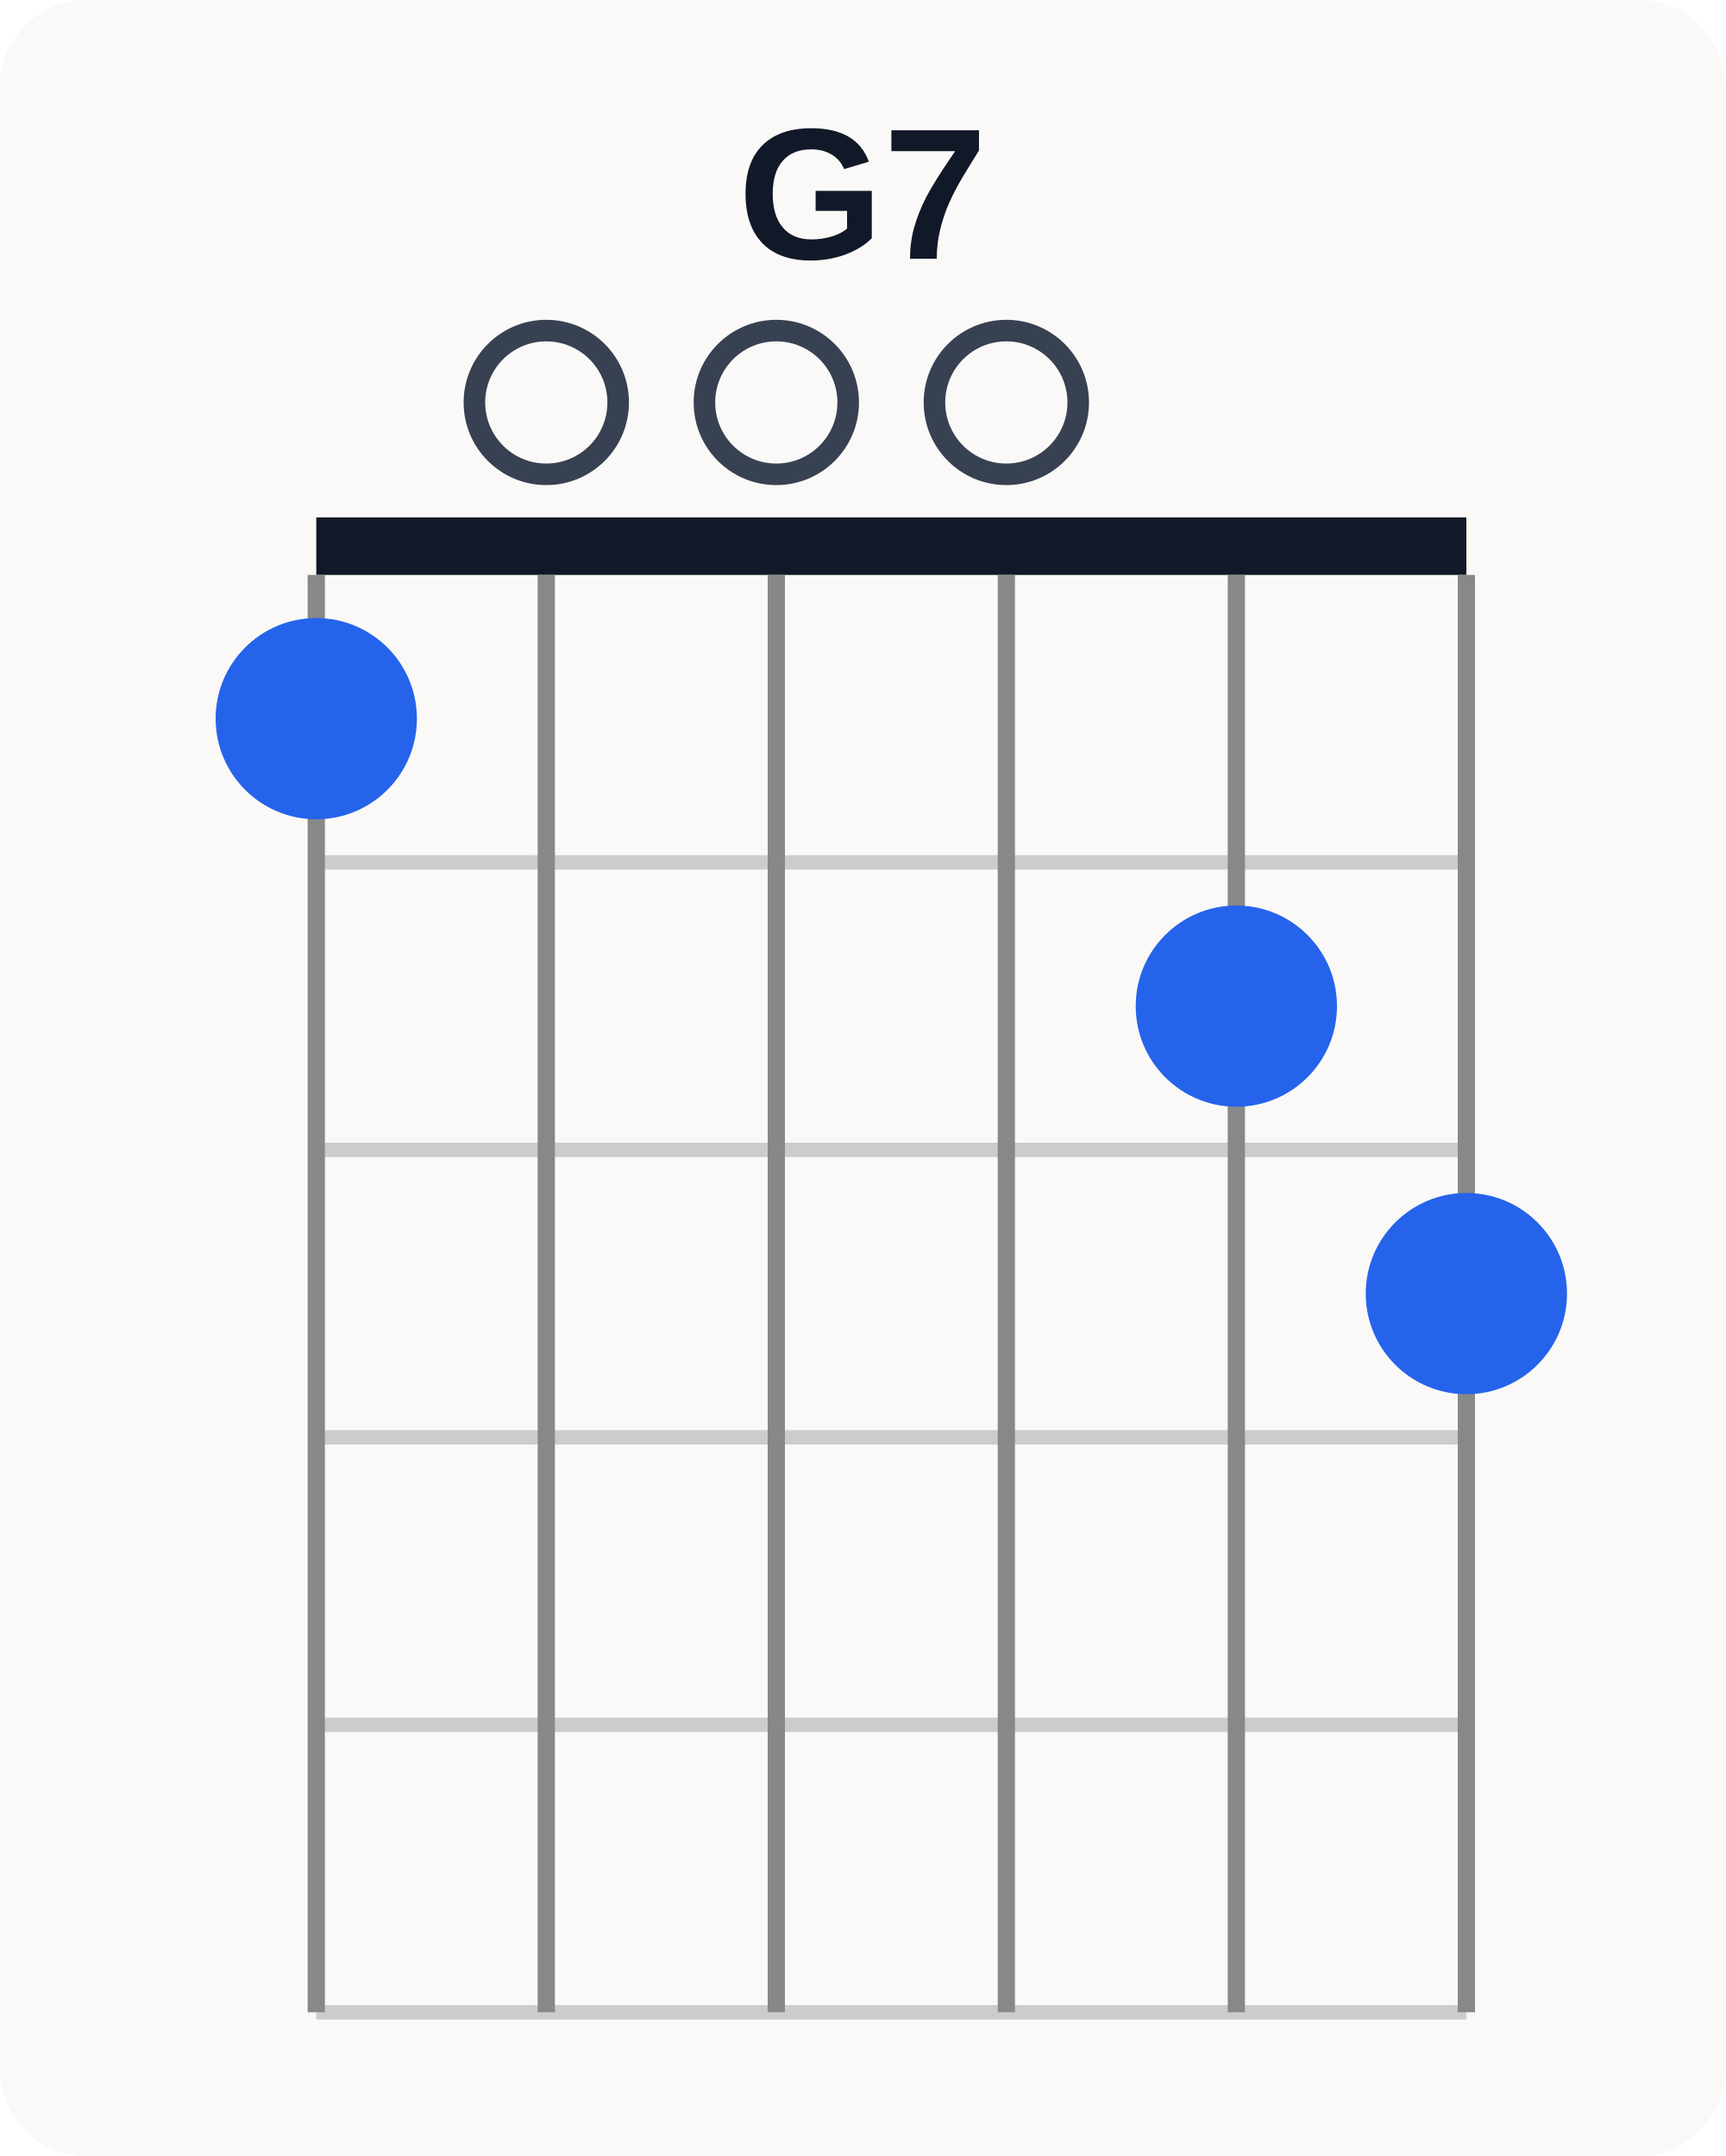
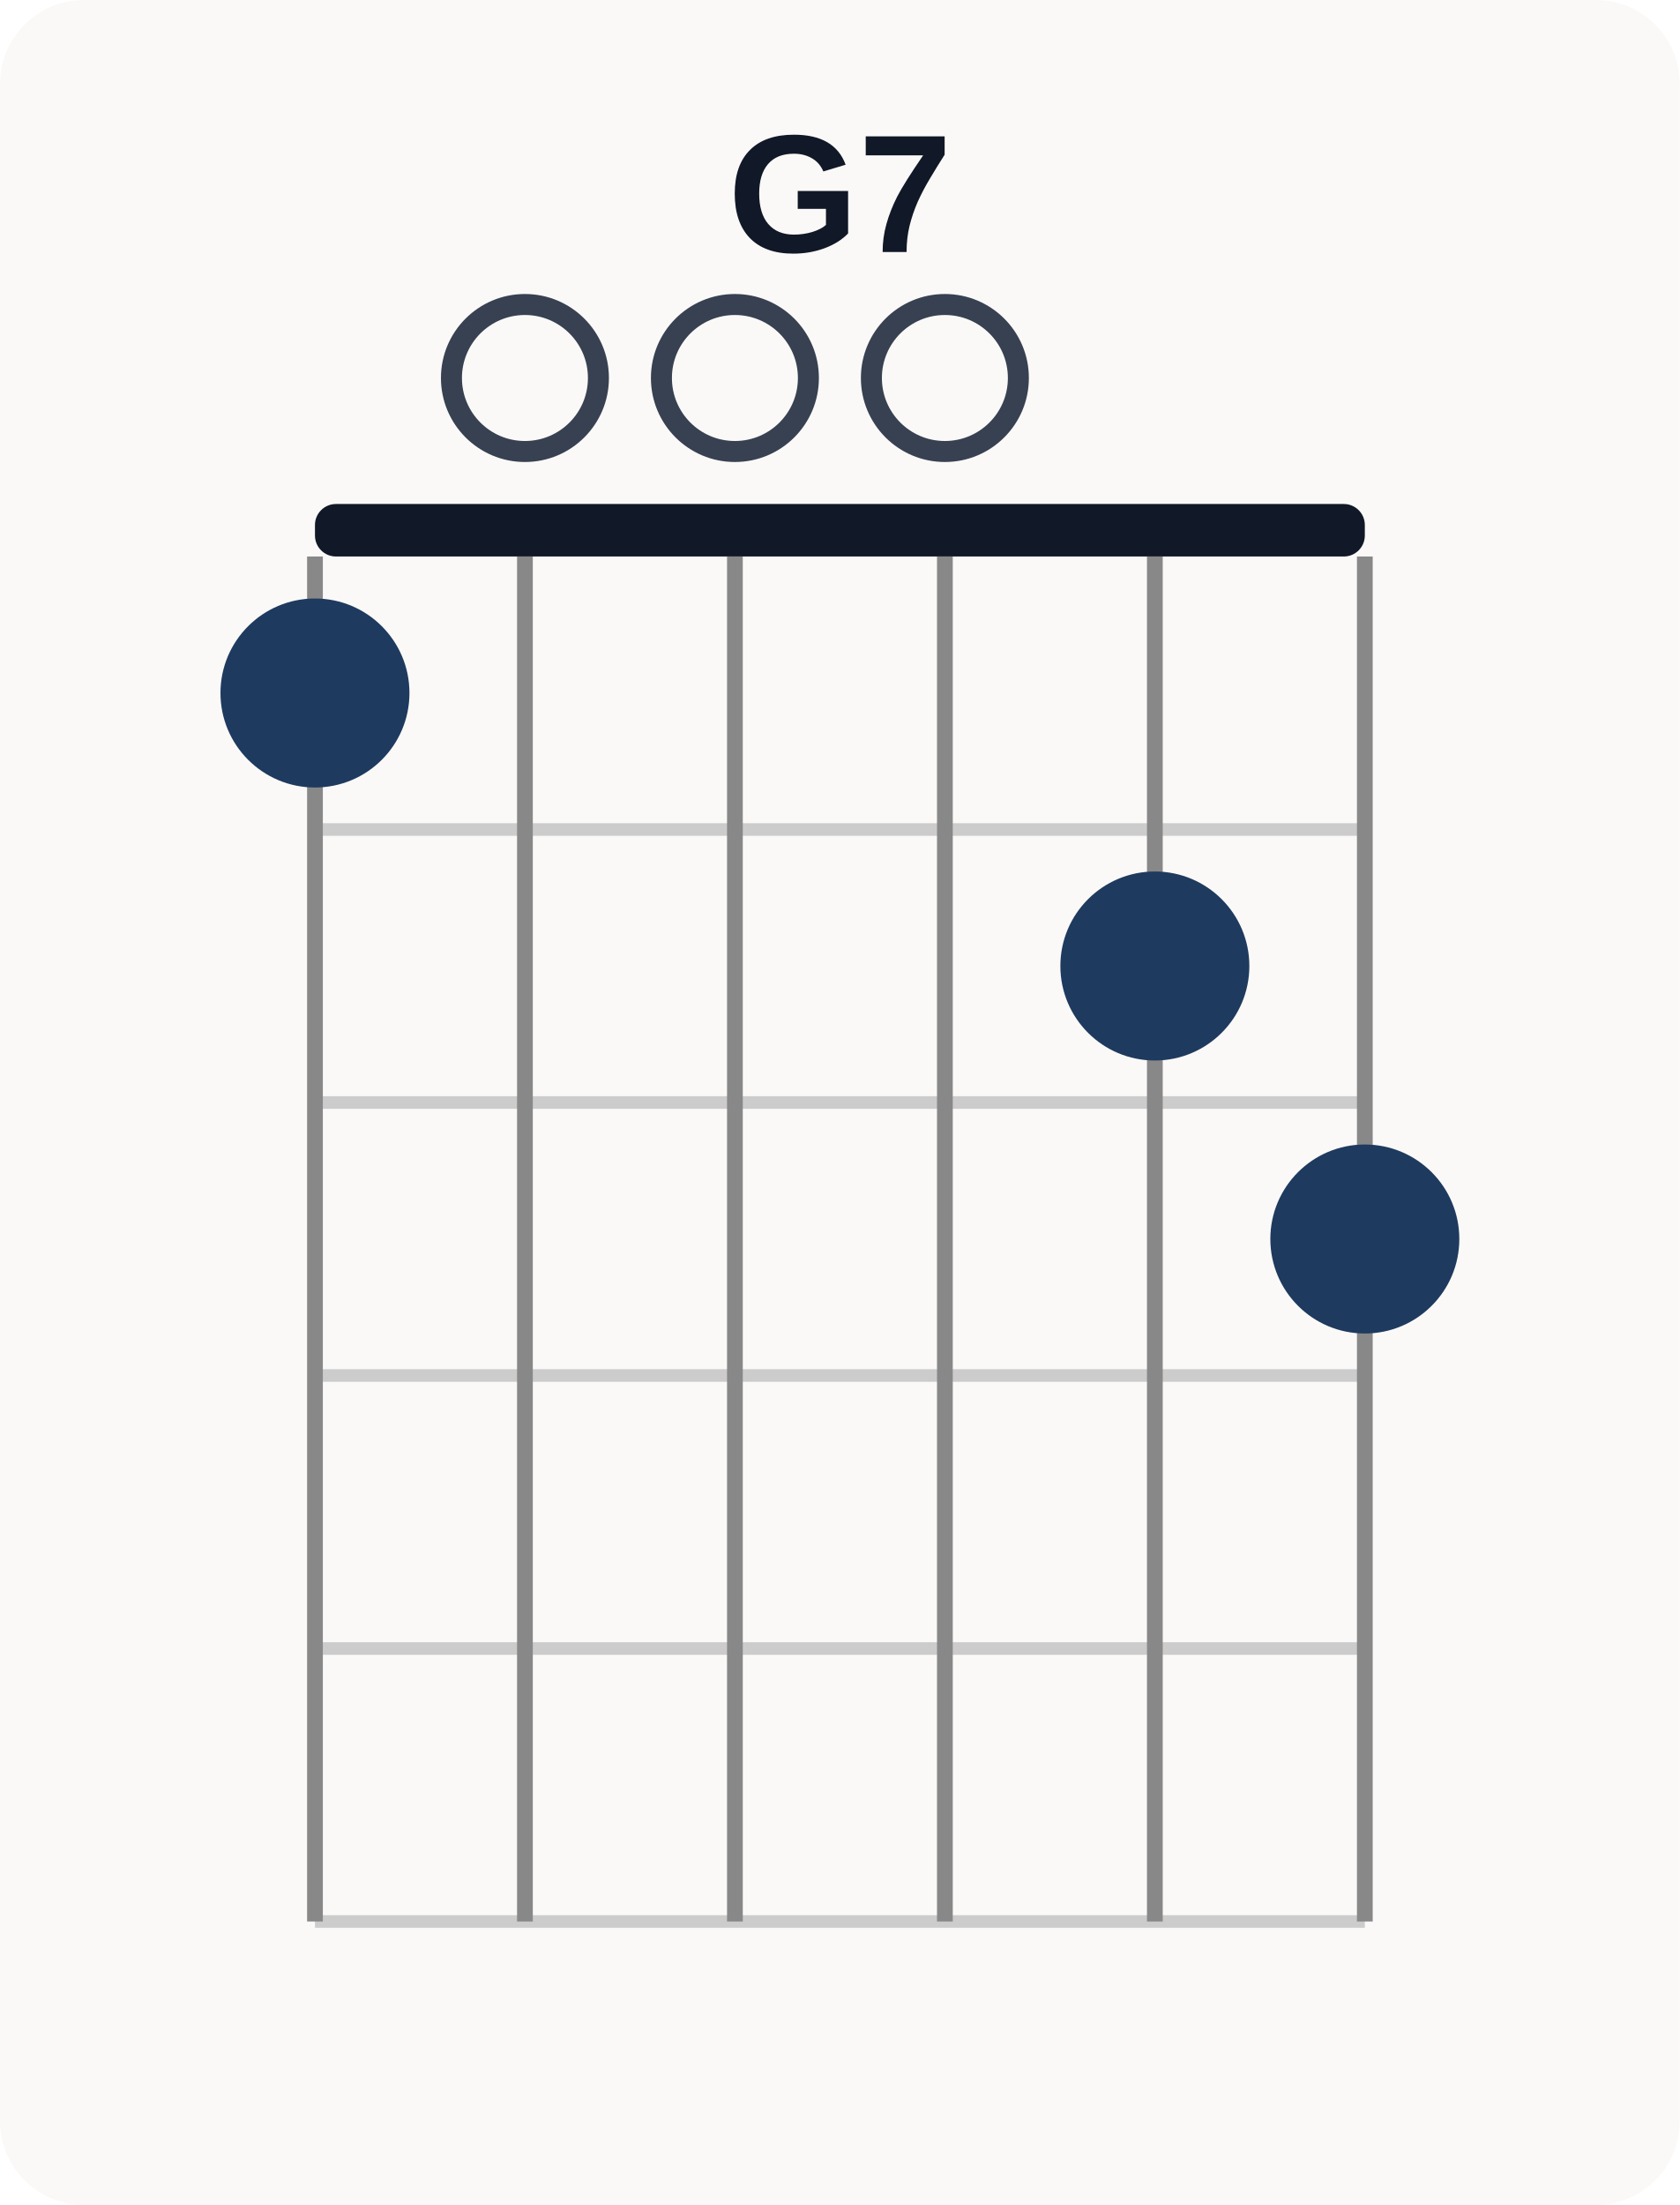
- <svg xmlns="http://www.w3.org/2000/svg" width="120" height="150" viewBox="0 0 120 150">
-   <rect width="120" height="150" fill="#faf9f7" rx="6" />
-   <text x="60" y="18" text-anchor="middle" font-family="Arial,sans-serif" font-size="13" font-weight="700" fill="#111827">G7</text>
-   <rect x="22" y="36" width="80" height="4" fill="#111827" />
-   <line x1="22" y1="60" x2="102" y2="60" stroke="#ccc" stroke-width="1" />
-   <line x1="22" y1="80" x2="102" y2="80" stroke="#ccc" stroke-width="1" />
-   <line x1="22" y1="100" x2="102" y2="100" stroke="#ccc" stroke-width="1" />
-   <line x1="22" y1="120" x2="102" y2="120" stroke="#ccc" stroke-width="1" />
-   <line x1="22" y1="140" x2="102" y2="140" stroke="#ccc" stroke-width="1" />
-   <line x1="22" y1="40" x2="22" y2="140" stroke="#888" stroke-width="1.2" />
-   <line x1="38" y1="40" x2="38" y2="140" stroke="#888" stroke-width="1.2" />
-   <line x1="54" y1="40" x2="54" y2="140" stroke="#888" stroke-width="1.2" />
-   <line x1="70" y1="40" x2="70" y2="140" stroke="#888" stroke-width="1.2" />
-   <line x1="86" y1="40" x2="86" y2="140" stroke="#888" stroke-width="1.2" />
-   <line x1="102" y1="40" x2="102" y2="140" stroke="#888" stroke-width="1.2" />
-   <circle cx="102" cy="90" r="7" fill="#2563eb" />
-   <circle cx="86" cy="70" r="7" fill="#2563eb" />
-   <circle cx="70" cy="28" r="5" fill="none" stroke="#374151" stroke-width="1.5" />
-   <circle cx="54" cy="28" r="5" fill="none" stroke="#374151" stroke-width="1.5" />
-   <circle cx="38" cy="28" r="5" fill="none" stroke="#374151" stroke-width="1.5" />
-   <circle cx="22" cy="50" r="7" fill="#2563eb" />
+ <svg xmlns="http://www.w3.org/2000/svg" width="160" height="210" viewBox="0 0 160 210">
+   <rect width="160" height="210" fill="#faf9f7" rx="8" />
+   <text x="80" y="24" text-anchor="middle" font-family="Arial,sans-serif" font-size="16" font-weight="700" fill="#111827">G7</text>
+   <rect x="30" y="48" width="100" height="5" fill="#111827" rx="2" />
+   <line x1="30" y1="79" x2="130" y2="79" stroke="#ccc" stroke-width="1.2" />
+   <line x1="30" y1="105" x2="130" y2="105" stroke="#ccc" stroke-width="1.2" />
+   <line x1="30" y1="131" x2="130" y2="131" stroke="#ccc" stroke-width="1.2" />
+   <line x1="30" y1="157" x2="130" y2="157" stroke="#ccc" stroke-width="1.2" />
+   <line x1="30" y1="183" x2="130" y2="183" stroke="#ccc" stroke-width="1.2" />
+   <line x1="30" y1="53" x2="30" y2="183" stroke="#888" stroke-width="1.5" />
+   <line x1="50" y1="53" x2="50" y2="183" stroke="#888" stroke-width="1.5" />
+   <line x1="70" y1="53" x2="70" y2="183" stroke="#888" stroke-width="1.5" />
+   <line x1="90" y1="53" x2="90" y2="183" stroke="#888" stroke-width="1.5" />
+   <line x1="110" y1="53" x2="110" y2="183" stroke="#888" stroke-width="1.5" />
+   <line x1="130" y1="53" x2="130" y2="183" stroke="#888" stroke-width="1.5" />
+   <circle cx="130" cy="118" r="9" fill="#1e3a5f" />
+   <circle cx="110" cy="92" r="9" fill="#1e3a5f" />
+   <circle cx="90" cy="36" r="7" fill="none" stroke="#374151" stroke-width="2" />
+   <circle cx="70" cy="36" r="7" fill="none" stroke="#374151" stroke-width="2" />
+   <circle cx="50" cy="36" r="7" fill="none" stroke="#374151" stroke-width="2" />
+   <circle cx="30" cy="66" r="9" fill="#1e3a5f" />
</svg>
